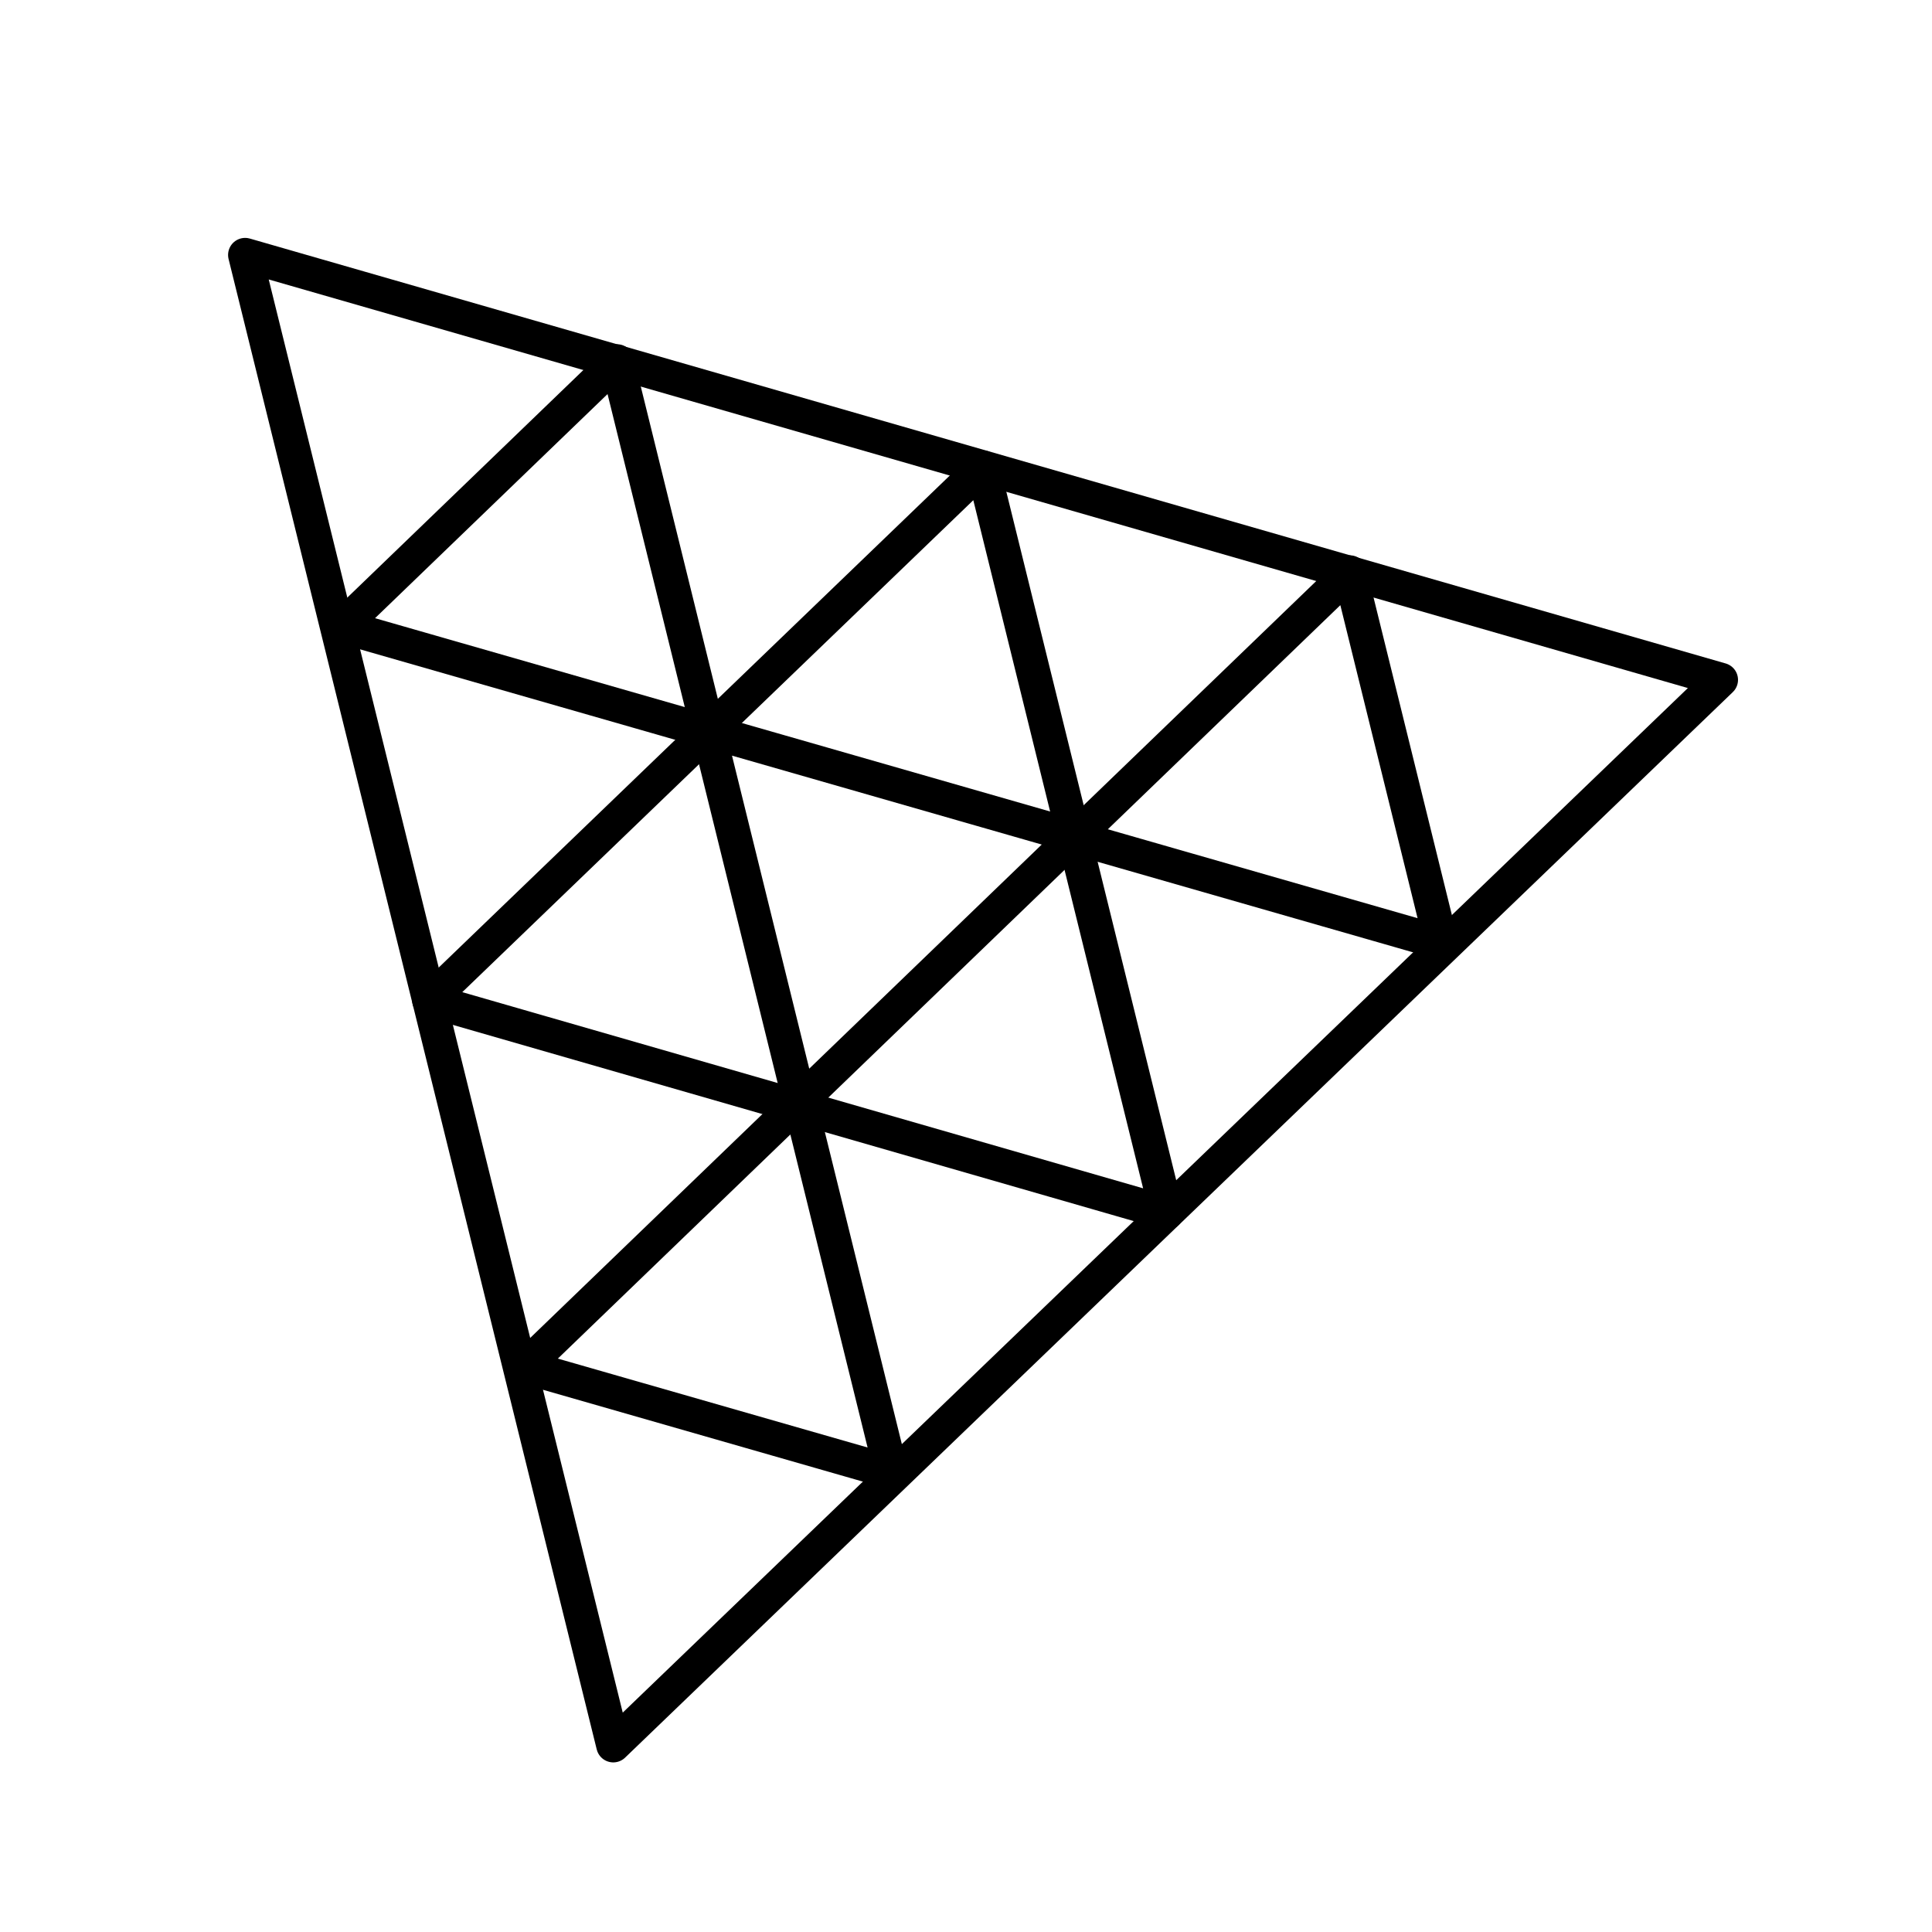
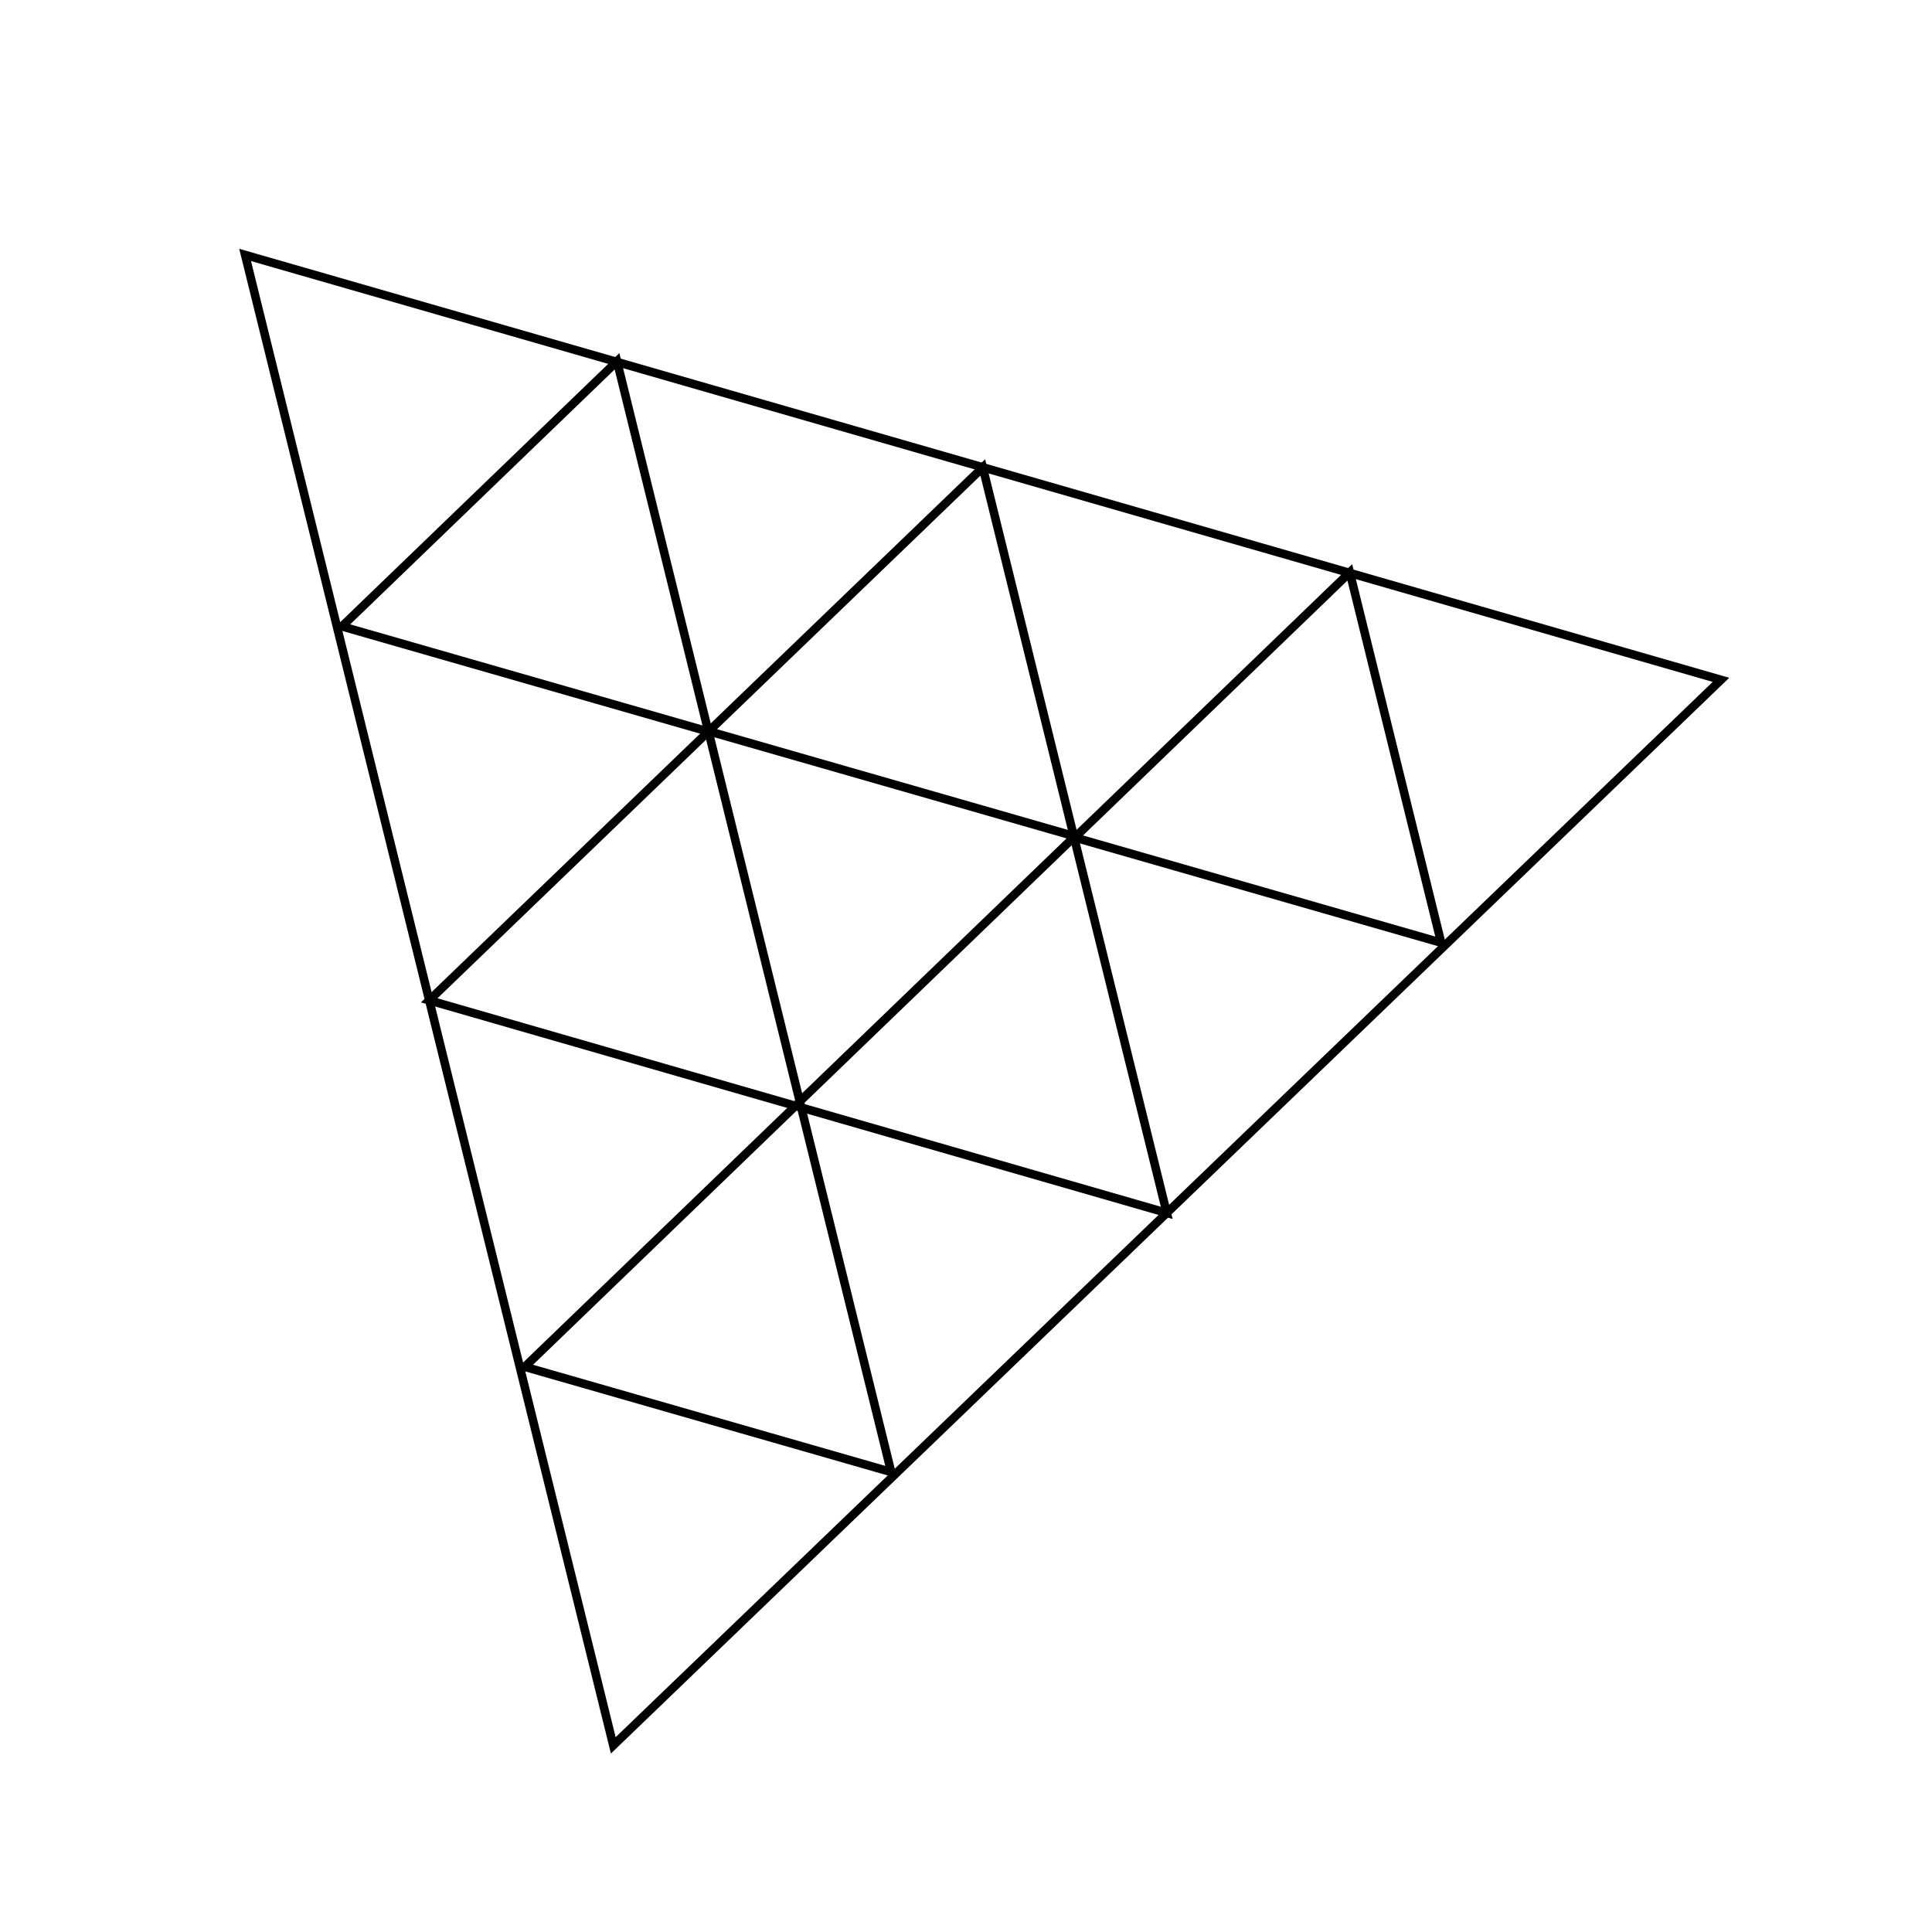
- <svg xmlns="http://www.w3.org/2000/svg" fill="none" stroke-linecap="square" stroke-miterlimit="10" version="1.1" viewBox="0 0 226.77 226.77">
-   <g transform="translate(8.964 4.2527)" fill-rule="evenodd" stroke="#000" stroke-linecap="butt" stroke-linejoin="round" stroke-width="4">
+ <svg xmlns="http://www.w3.org/2000/svg" fill="none" strokeLinecap="square" strokeMiterlimit="10" version="1.1" viewBox="0 0 226.77 226.77">
+   <g transform="translate(8.964 4.2527)" fillRule="evenodd" stroke="#000" strokeLinecap="butt" strokeLinejoin="round" strokeWidth="4">
    <path d="m63.02 200.61-43.213-174.94 173.23 49.874z" />
    <path d="m106.39 50.612 21.591 87.496-86.567-24.945z" />
    <path d="m84.91 125.03-10.724-43.465 43.008 12.346z" />
    <path d="m63.458 38.153 10.724 43.465-43.008-12.346z" />
    <path d="m149.47 62.93 10.724 43.465-43.008-12.346z" />
    <path d="m84.915 125.06 10.724 43.465-43.008-12.346z" />
  </g>
</svg>
